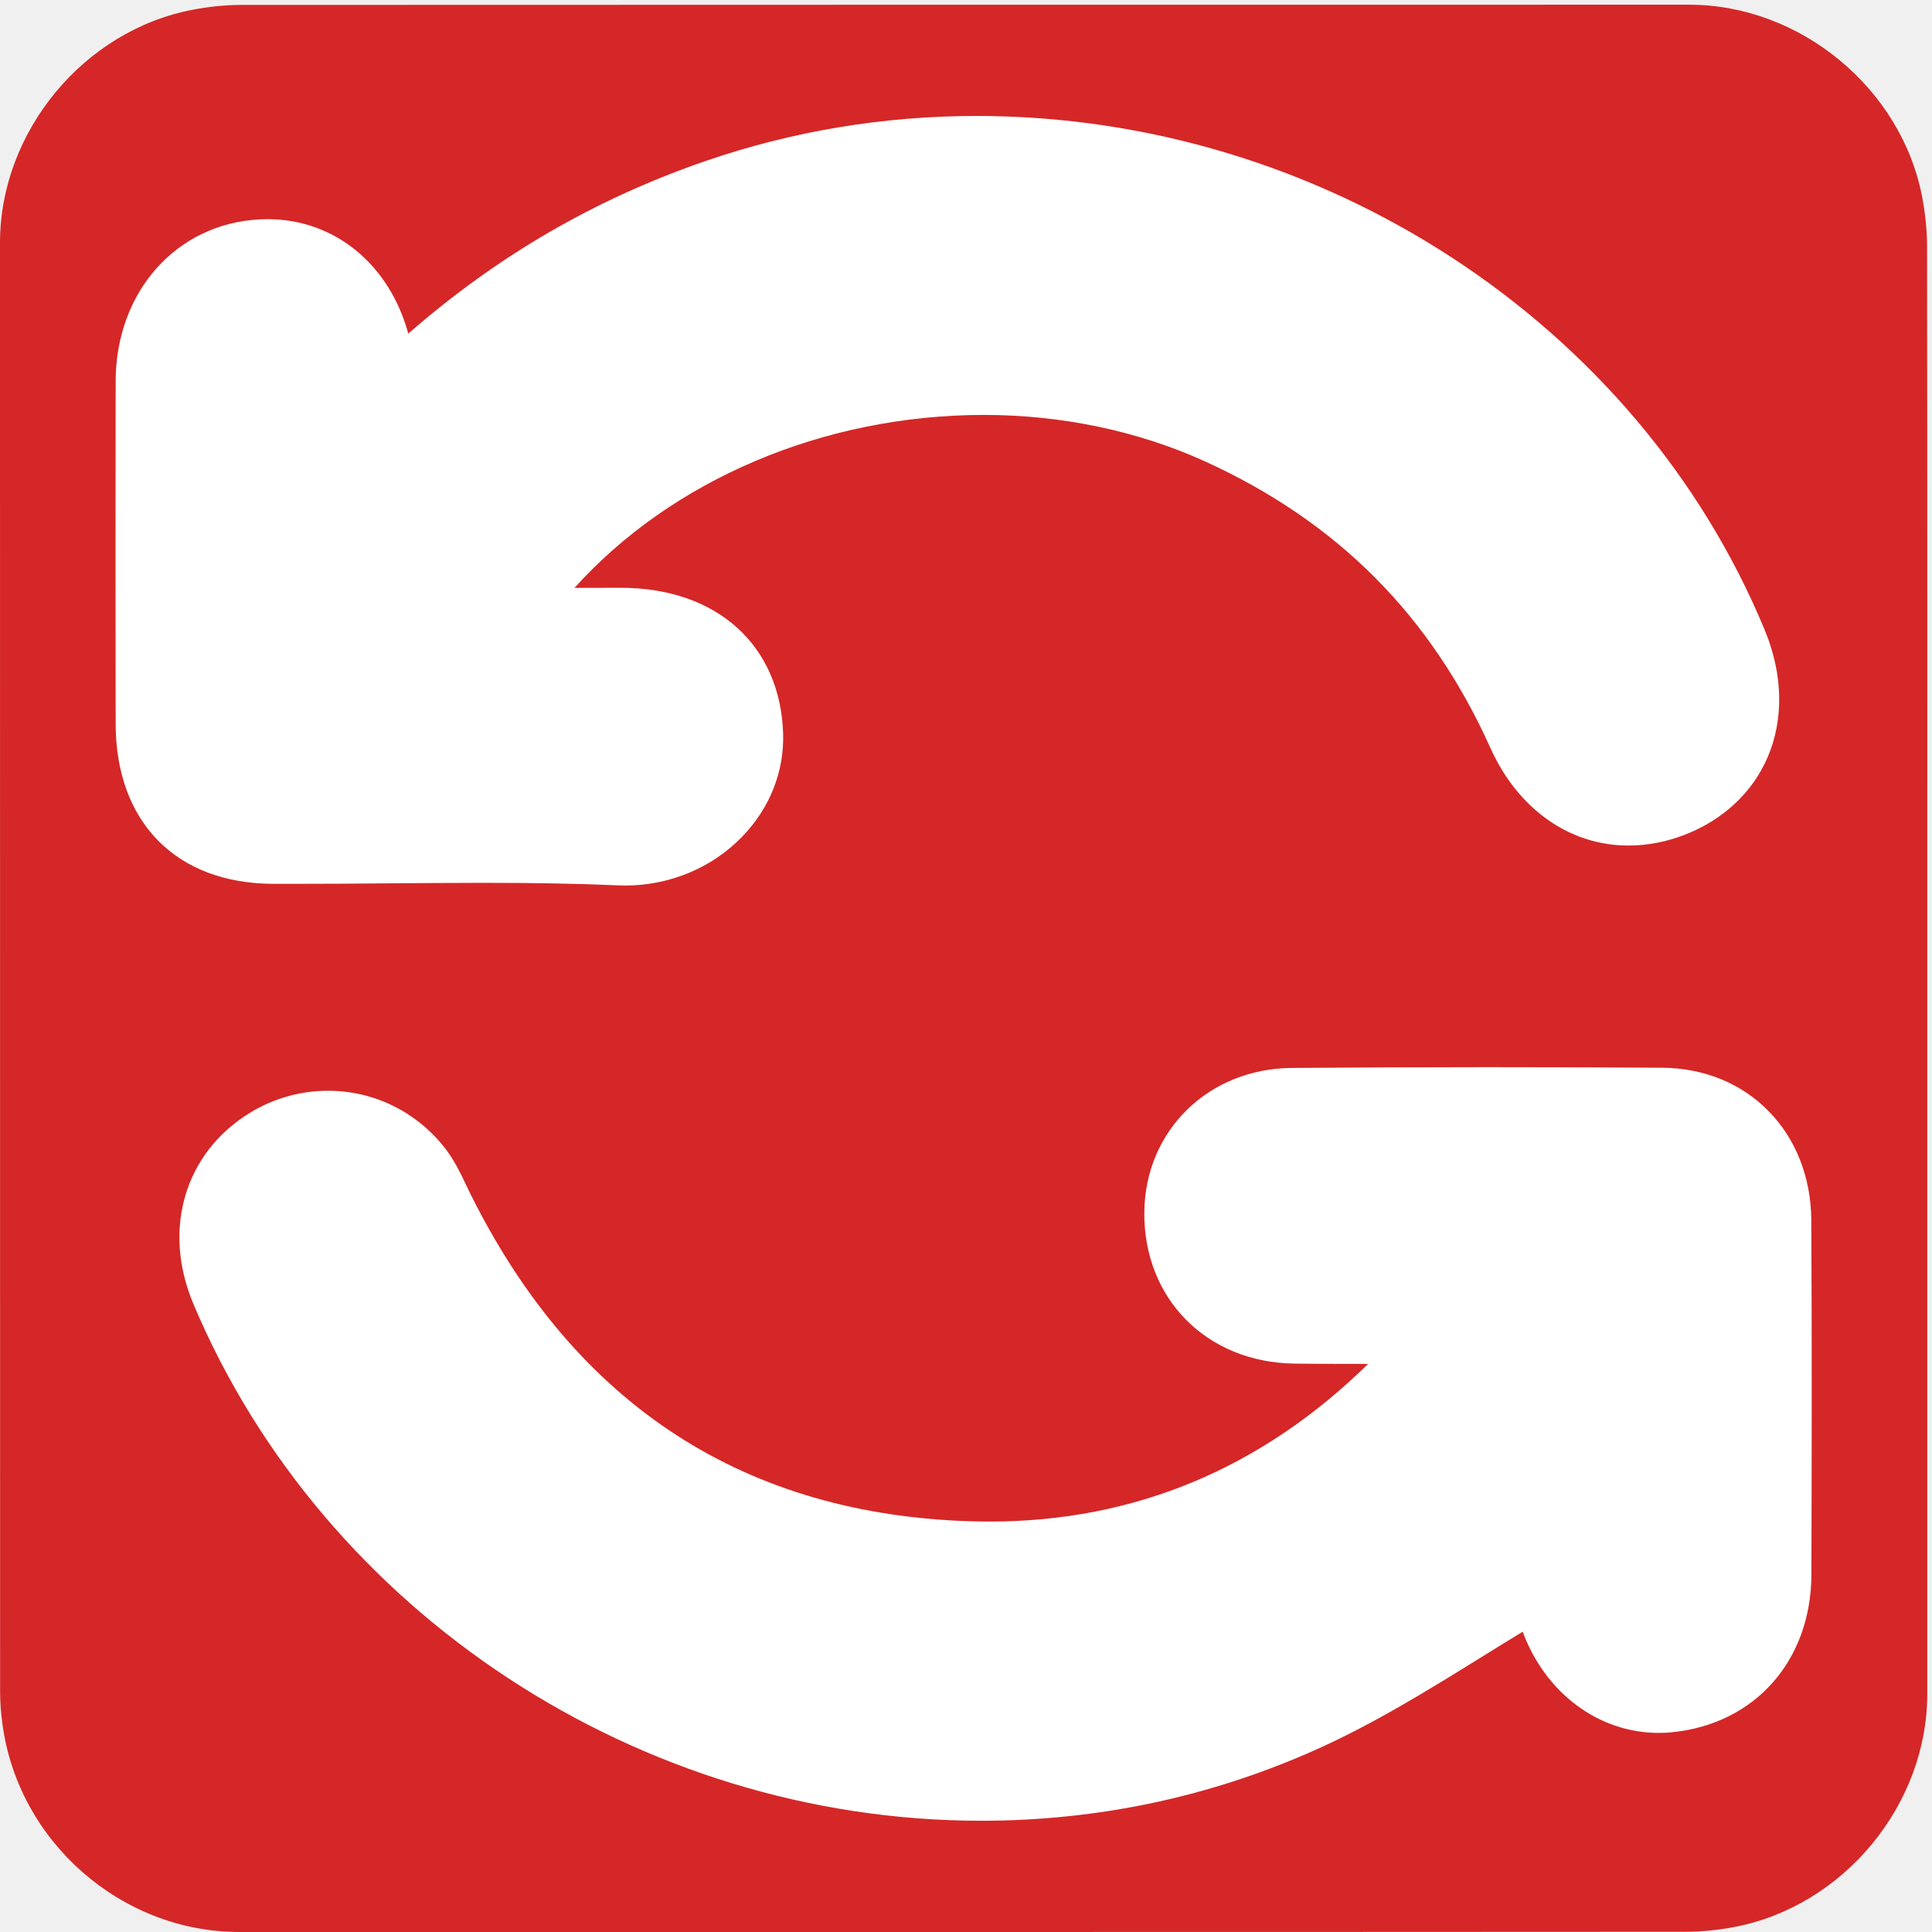
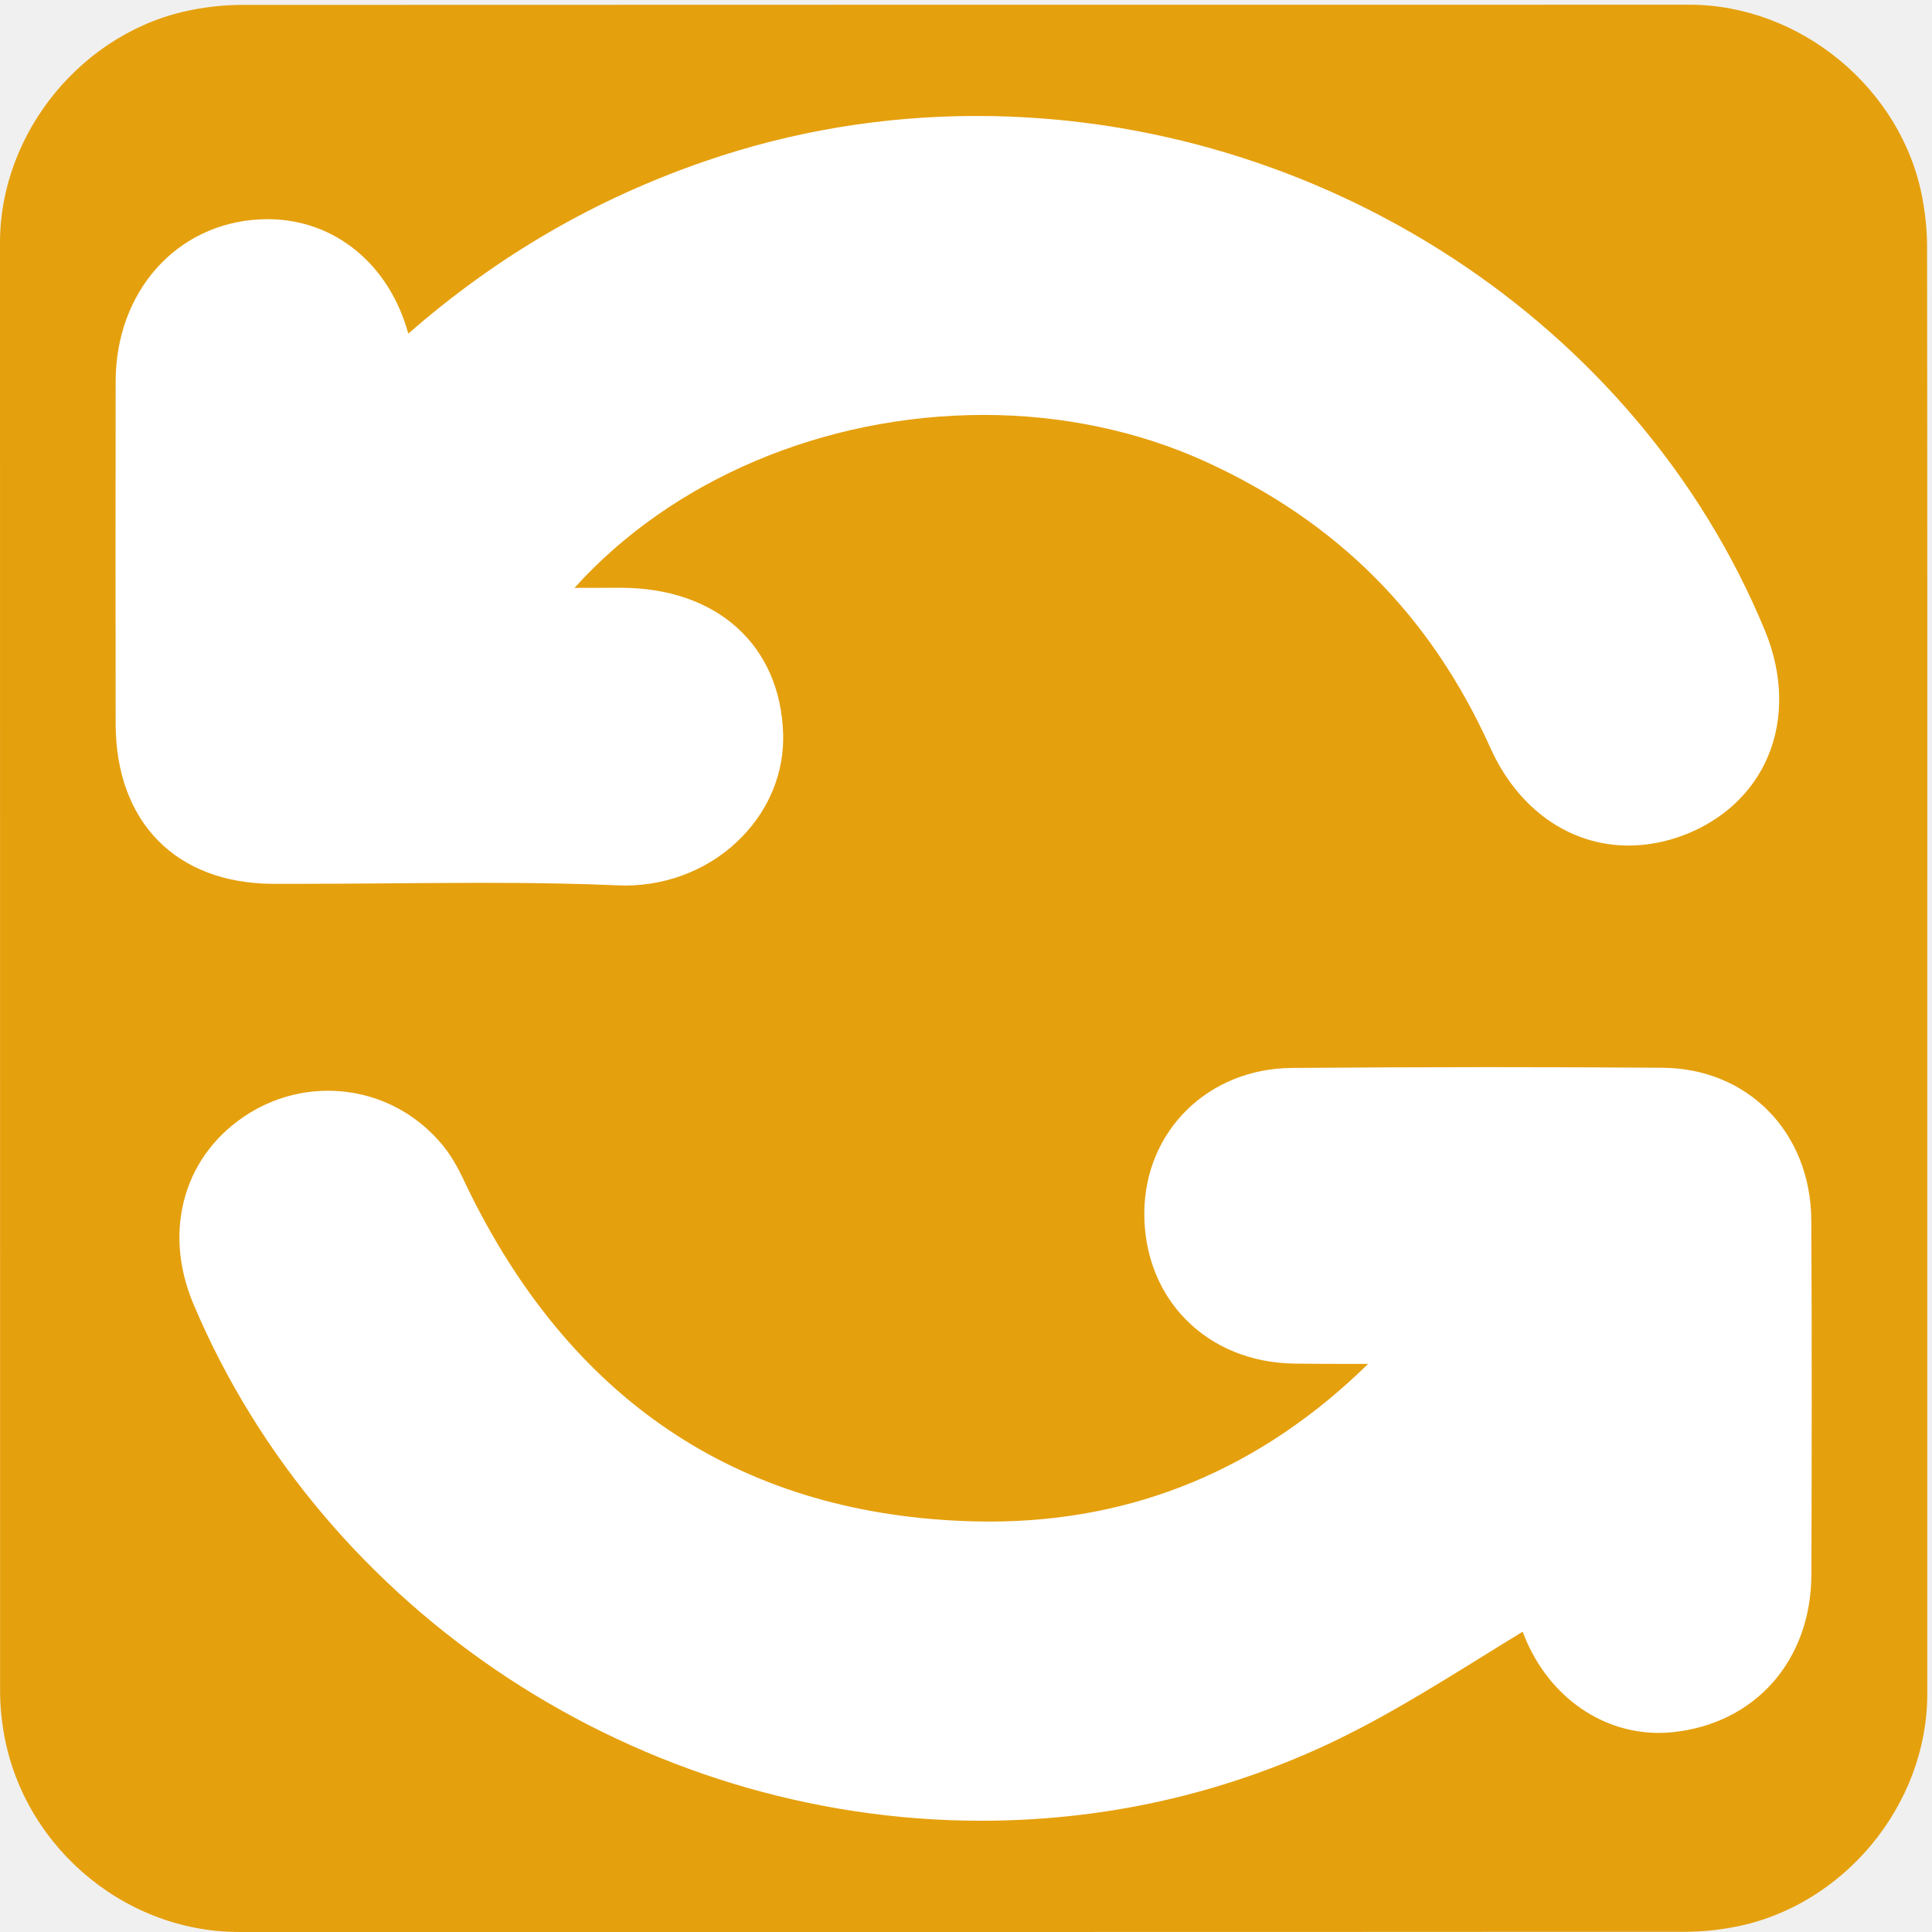
<svg xmlns="http://www.w3.org/2000/svg" id="backup" viewBox="0 0 769 769" width="500" height="500" shape-rendering="geometricPrecision" text-rendering="geometricPrecision" version="1.1">
  <style id="spin">
    @keyframes arrow_animation_group__tr{0%,to{transform:translate(383.5514px,385.436px) rotate(0deg)}90%{transform:translate(383.5514px,385.436px) rotate(-720deg)}}#arrow_animation_group{animation:arrow_animation_group__tr 5000ms linear infinite normal forwards}
  </style>
  <g id="background" transform="matrix(4 0 0 4 -897.24 -2361.366)">
-     <path id="square" d="M416.09 686.72v72.19c0 11.03-8.32 21.11-19.18 23.18-1.61.31-3.27.48-4.9.48-47.97.03-95.93.02-143.9.02-11.76 0-22.02-9.02-23.56-20.72a23.27 23.27 0 01-.23-3.12c-.01-48.09-.01-96.18-.01-144.26 0-11.03 8.32-21.12 19.18-23.18 1.61-.31 3.27-.48 4.9-.48 48.01-.02 96.02-.02 144.02-.02 11.03 0 21.13 8.33 23.18 19.18.3 1.61.48 3.27.48 4.9.03 23.95.02 47.89.02 71.83z" fill="#D52727" stroke="none" stroke-width="1" />
+     <path id="square" d="M416.09 686.72v72.19c0 11.03-8.32 21.11-19.18 23.18-1.61.31-3.27.48-4.9.48-47.97.03-95.93.02-143.9.02-11.76 0-22.02-9.02-23.56-20.72a23.27 23.27 0 01-.23-3.12c-.01-48.09-.01-96.18-.01-144.26 0-11.03 8.32-21.12 19.18-23.18 1.61-.31 3.27-.48 4.9-.48 48.01-.02 96.02-.02 144.02-.02 11.03 0 21.13 8.33 23.18 19.18.3 1.61.48 3.27.48 4.9.03 23.95.02 47.89.02 71.83z" fill="#e5a00d" stroke="none" stroke-width="1" />
  </g>
  <g id="arrow_animation_group" transform="translate(383.551 385.436)">
    <g id="arrow_center" transform="matrix(4 0 0 4 -1280.756 -2746.8)">
      <g id="arrow_group" fill="#FFF" stroke="none" stroke-width="1">
        <path id="arrow1" d="M286.51 678.46c-.24 0-.48-.01-.73-.02-3.92-.17-8.17-.25-13.39-.25-3.13 0-6.25.03-9.38.05-3.14.03-6.29.05-9.43.05h-2.12c-9.64-.04-15.64-6.15-15.65-15.93-.02-11.35-.02-22.71 0-34.06.01-8.94 6.05-15.72 14.36-16.13.25-.01.5-.02.75-.02 6.72 0 12.14 4.54 14.01 11.39 8.87-7.75 18.59-13.39 29.56-17.17 8.66-2.98 17.74-4.49 27-4.49 34.26 0 65.78 20.57 78.43 51.19 1.8 4.35 1.9 8.83.28 12.61-1.49 3.49-4.41 6.23-8.21 7.71-1.87.73-3.76 1.09-5.64 1.09-5.87 0-11-3.63-13.74-9.71-5.94-13.2-15.24-22.53-28.43-28.53-6.63-3.01-14.23-4.61-21.96-4.61-16 0-31.09 6.48-40.75 17.21 0 0 3.26 0 4.59-.01 9.58 0 15.9 5.71 16.17 14.54.11 3.77-1.34 7.41-4.08 10.23-2.99 3.1-7.23 4.86-11.64 4.86z" />
        <path id="arrow2" d="M321.93 771.52c-33.92 0-65.42-20.67-78.39-51.44-3.12-7.41-.86-15.04 5.64-19.01 2.35-1.44 5.04-2.19 7.76-2.19 4.5 0 8.7 2.03 11.53 5.57 1 1.25 1.67 2.66 2.26 3.9.16.35.33.69.5 1.03 10.45 20.86 27.26 31.74 49.95 32.35.53.01 1.07.02 1.59.02 14.4 0 27.05-5.27 37.67-15.69h-2.28c-1.7 0-3.38-.01-5.07-.03-8.7-.12-14.98-6.44-14.92-15.03.06-8.14 6.37-14.33 14.68-14.39 6.4-.05 12.97-.08 19.54-.08 5.77 0 11.53.02 17.3.06 8.56.05 14.8 6.44 14.85 15.18.07 12.26.04 24.63.01 35.26-.03 8.54-5.59 14.84-13.83 15.68-.45.05-.9.07-1.35.07-6.05 0-11.31-4.02-13.55-10.07-1.36.83-2.71 1.66-4.04 2.49-5.28 3.27-10.74 6.66-16.54 9.25-10.48 4.69-21.69 7.07-33.31 7.07z" />
      </g>
    </g>
  </g>
</svg>
